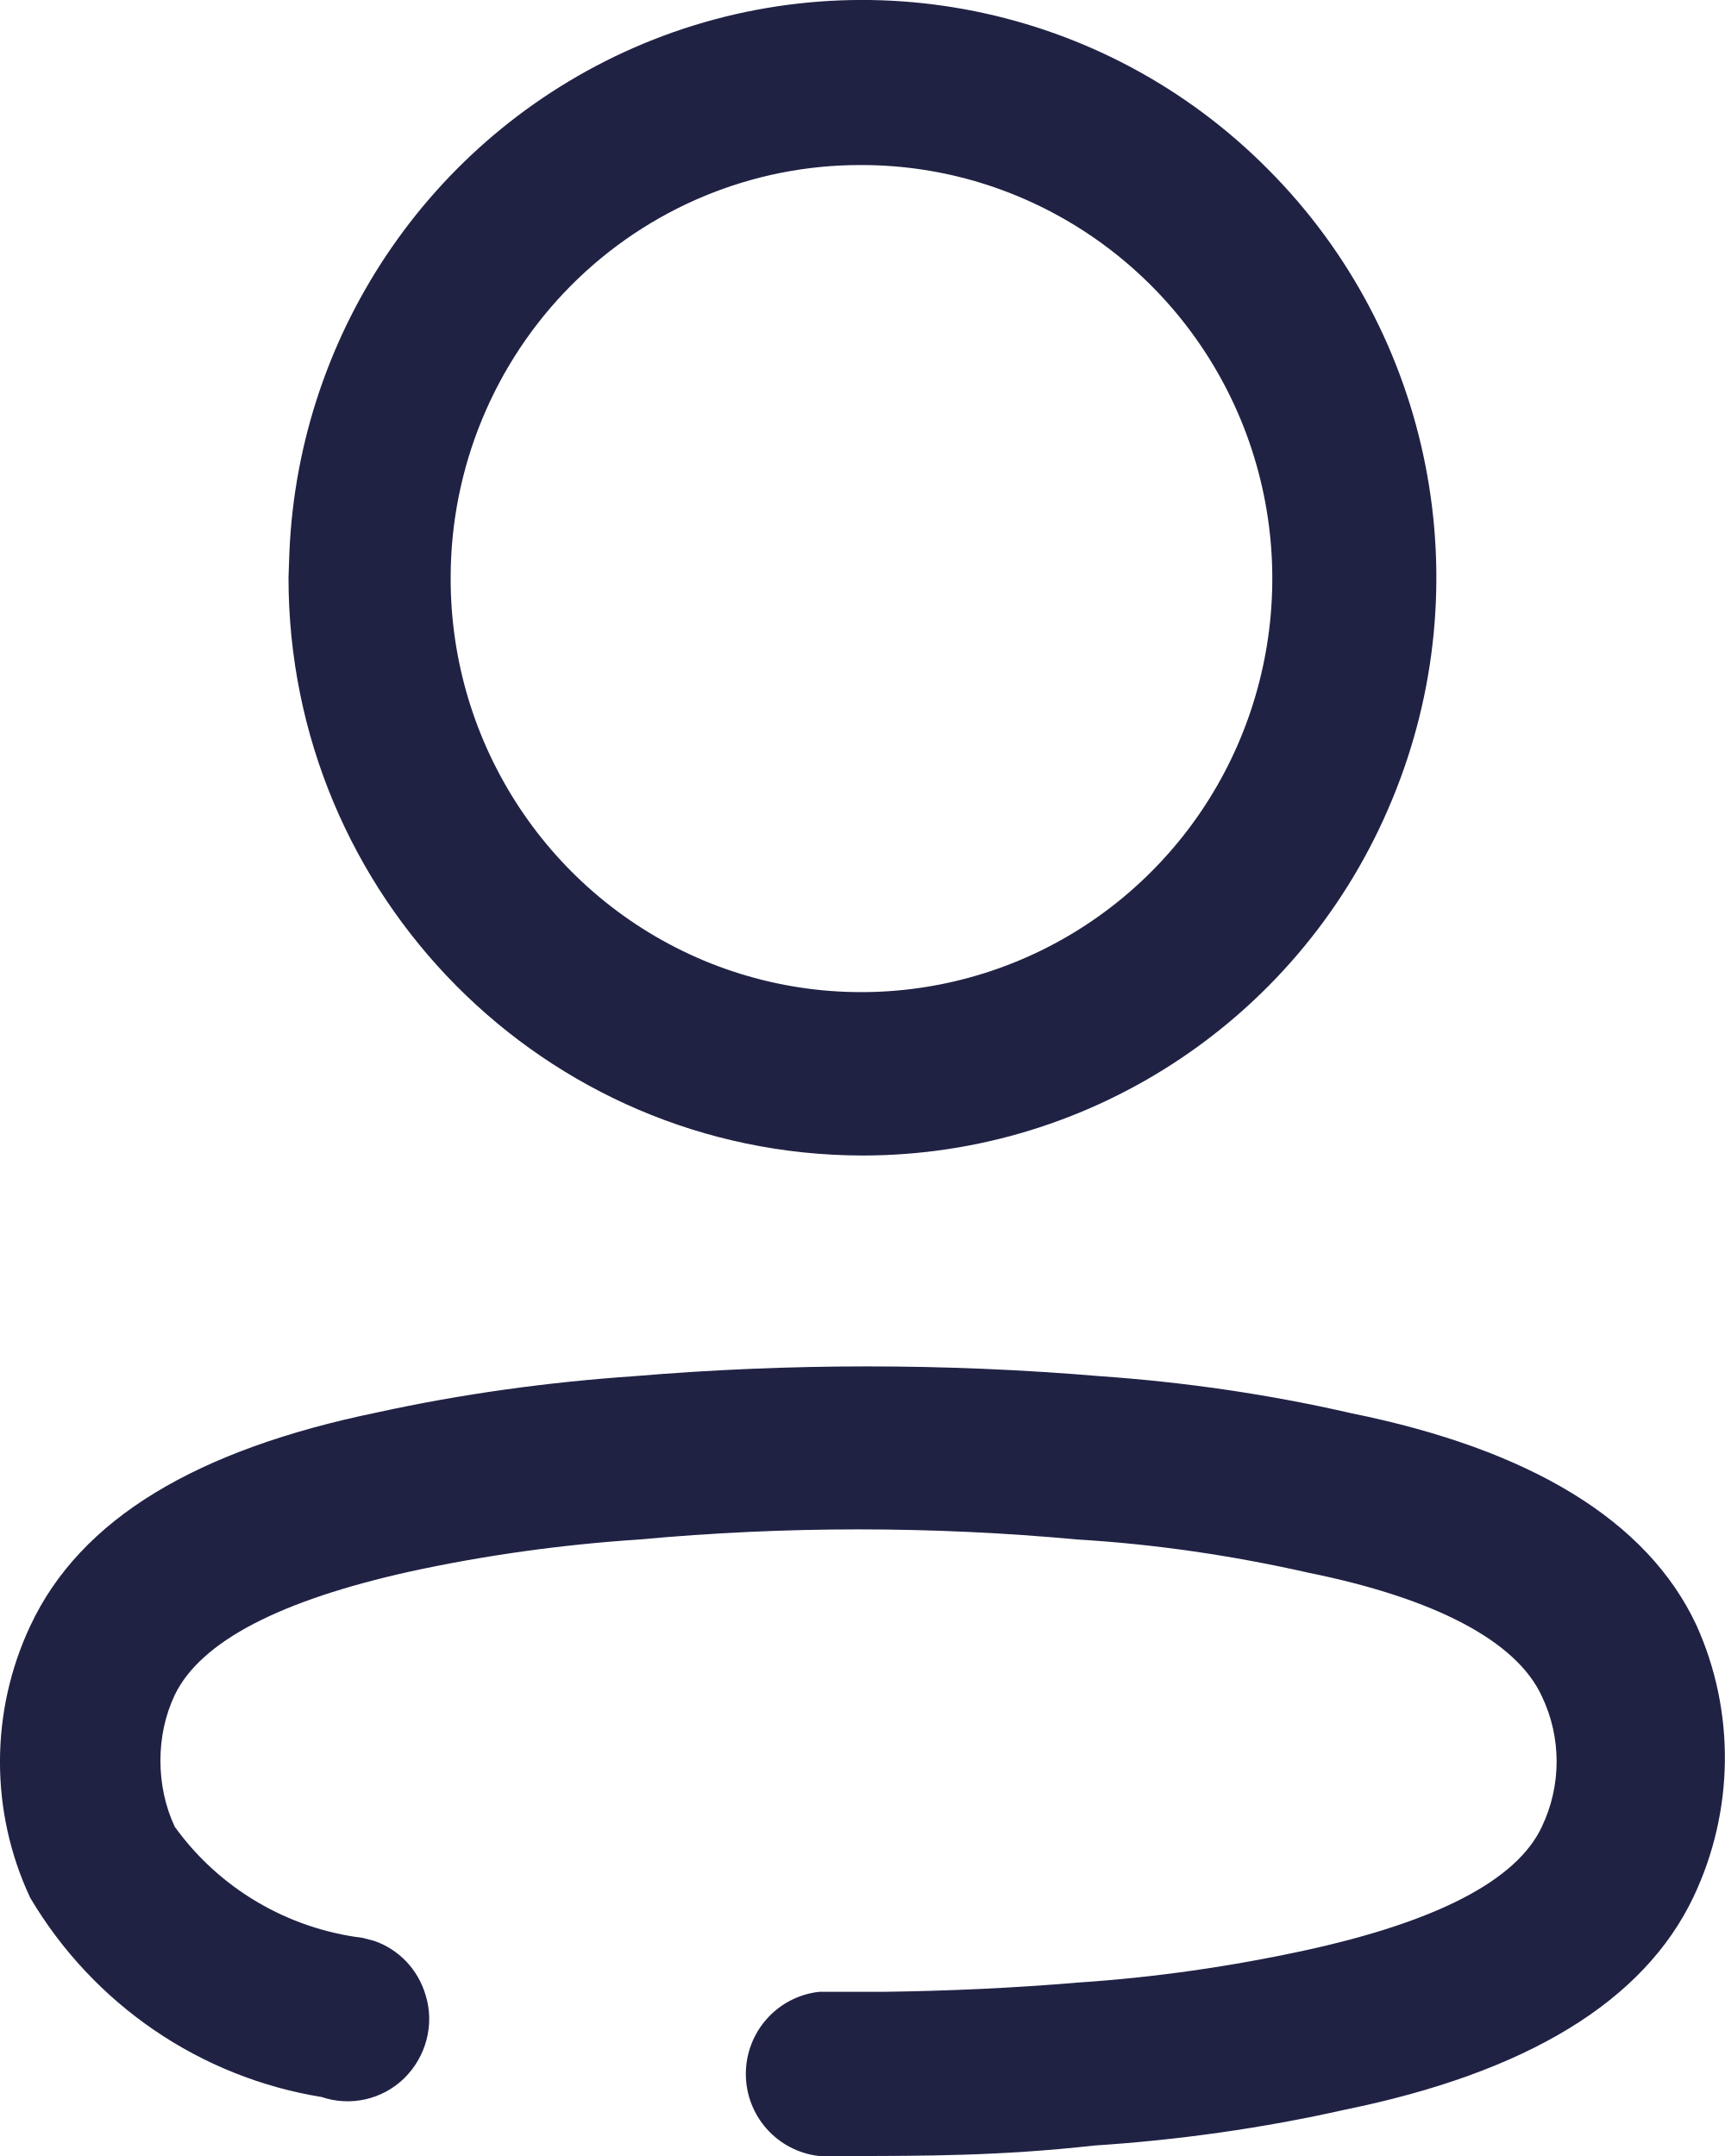
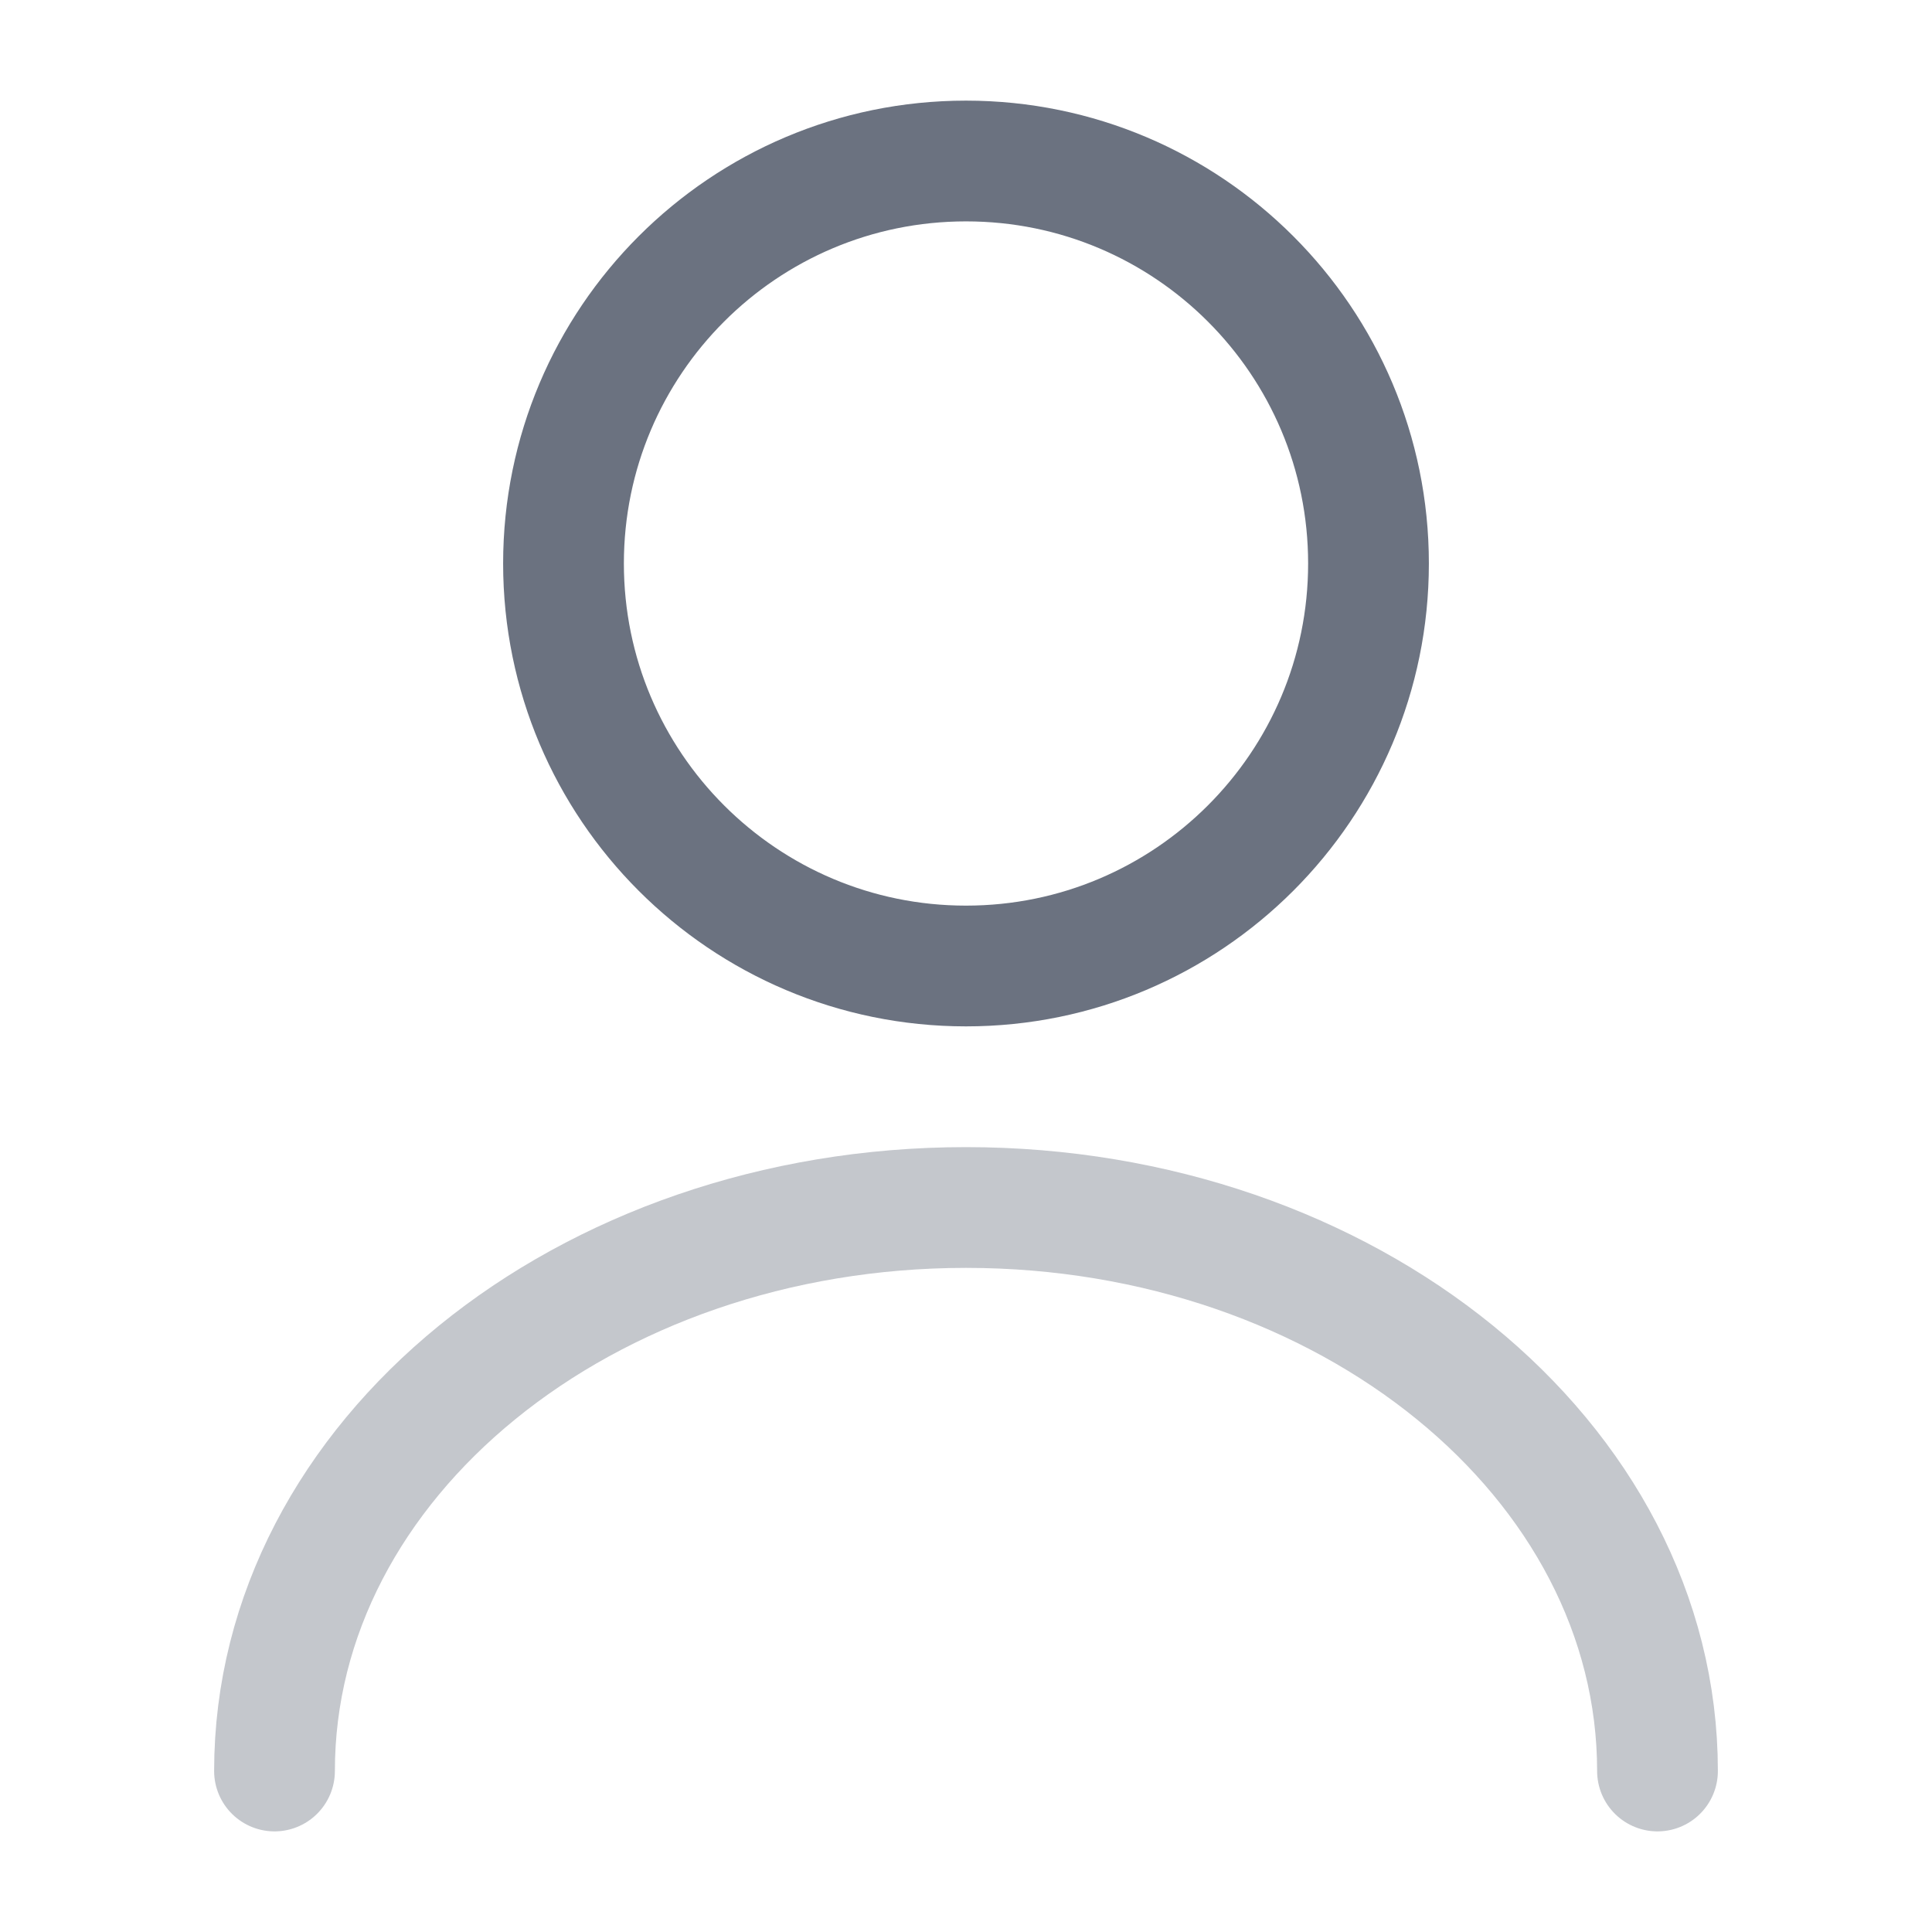
- <svg xmlns="http://www.w3.org/2000/svg" width="16" height="20" viewBox="0 0 16 20" fill="none">
-   <path fill-rule="evenodd" clip-rule="evenodd" d="M7.992 1.531C6.98 1.527 6.012 1.93 5.297 2.648C4.582 3.367 4.18 4.344 4.18 5.359C4.176 6.91 5.102 8.312 6.527 8.91C7.949 9.504 9.59 9.18 10.683 8.082C11.773 6.988 12.101 5.336 11.512 3.902C10.922 2.469 9.531 1.531 7.992 1.531ZM5.965 0.406C7.953 -0.422 10.246 0.039 11.765 1.574C13.289 3.105 13.742 5.414 12.914 7.414C12.09 9.418 10.144 10.723 7.992 10.719C5.055 10.711 2.676 8.316 2.676 5.359L2.684 5.129C2.77 3.052 4.047 1.207 5.965 0.406ZM5.883 12.766C7.32 12.645 8.766 12.645 10.203 12.766C10.988 12.821 11.769 12.934 12.535 13.11C14.195 13.446 15.281 14.106 15.734 15.074C16.097 15.875 16.086 16.801 15.707 17.598C15.246 18.567 14.16 19.227 12.472 19.571C11.711 19.742 10.933 19.852 10.148 19.903C9.285 20 8.551 20 7.867 20H7.598C7.211 19.957 6.918 19.629 6.918 19.239C6.918 18.848 7.211 18.52 7.598 18.477H8.195C8.793 18.469 9.398 18.442 10 18.391C10.711 18.344 11.418 18.242 12.117 18.09C13.312 17.828 14.066 17.449 14.301 16.946C14.484 16.563 14.484 16.117 14.301 15.735C14.066 15.223 13.312 14.828 12.14 14.59C11.433 14.43 10.715 14.324 9.992 14.281C8.641 14.156 7.281 14.156 5.93 14.281C5.215 14.328 4.504 14.426 3.805 14.578C2.605 14.844 1.863 15.223 1.621 15.723C1.531 15.914 1.488 16.121 1.488 16.332C1.488 16.543 1.531 16.754 1.621 16.946C2.035 17.52 2.668 17.891 3.367 17.977L3.469 18.004C3.699 18.082 3.879 18.27 3.949 18.512C4.031 18.781 3.953 19.078 3.75 19.278C3.547 19.477 3.25 19.543 2.984 19.453C1.855 19.27 0.867 18.594 0.281 17.606C-0.094 16.809 -0.094 15.879 0.281 15.082C0.746 14.086 1.828 13.446 3.5 13.102C4.285 12.93 5.082 12.821 5.883 12.766Z" fill="#202244" />
+ <svg xmlns="http://www.w3.org/2000/svg" width="24" height="24" viewBox="0 0 24 24" fill="none">
+   <path d="M12 12C14.761 12 17 9.761 17 7C17 4.239 14.761 2 12 2C9.239 2 7 4.239 7 7C7 9.761 9.239 12 12 12Z" stroke="#6B7280" stroke-width="1.5" stroke-linecap="round" stroke-linejoin="round" />
+   <path opacity="0.4" d="M20.59 22C20.59 18.13 16.74 15 12 15C7.26 15 3.41 18.13 3.41 22" stroke="#6B7280" stroke-width="1.5" stroke-linecap="round" stroke-linejoin="round" />
</svg>
